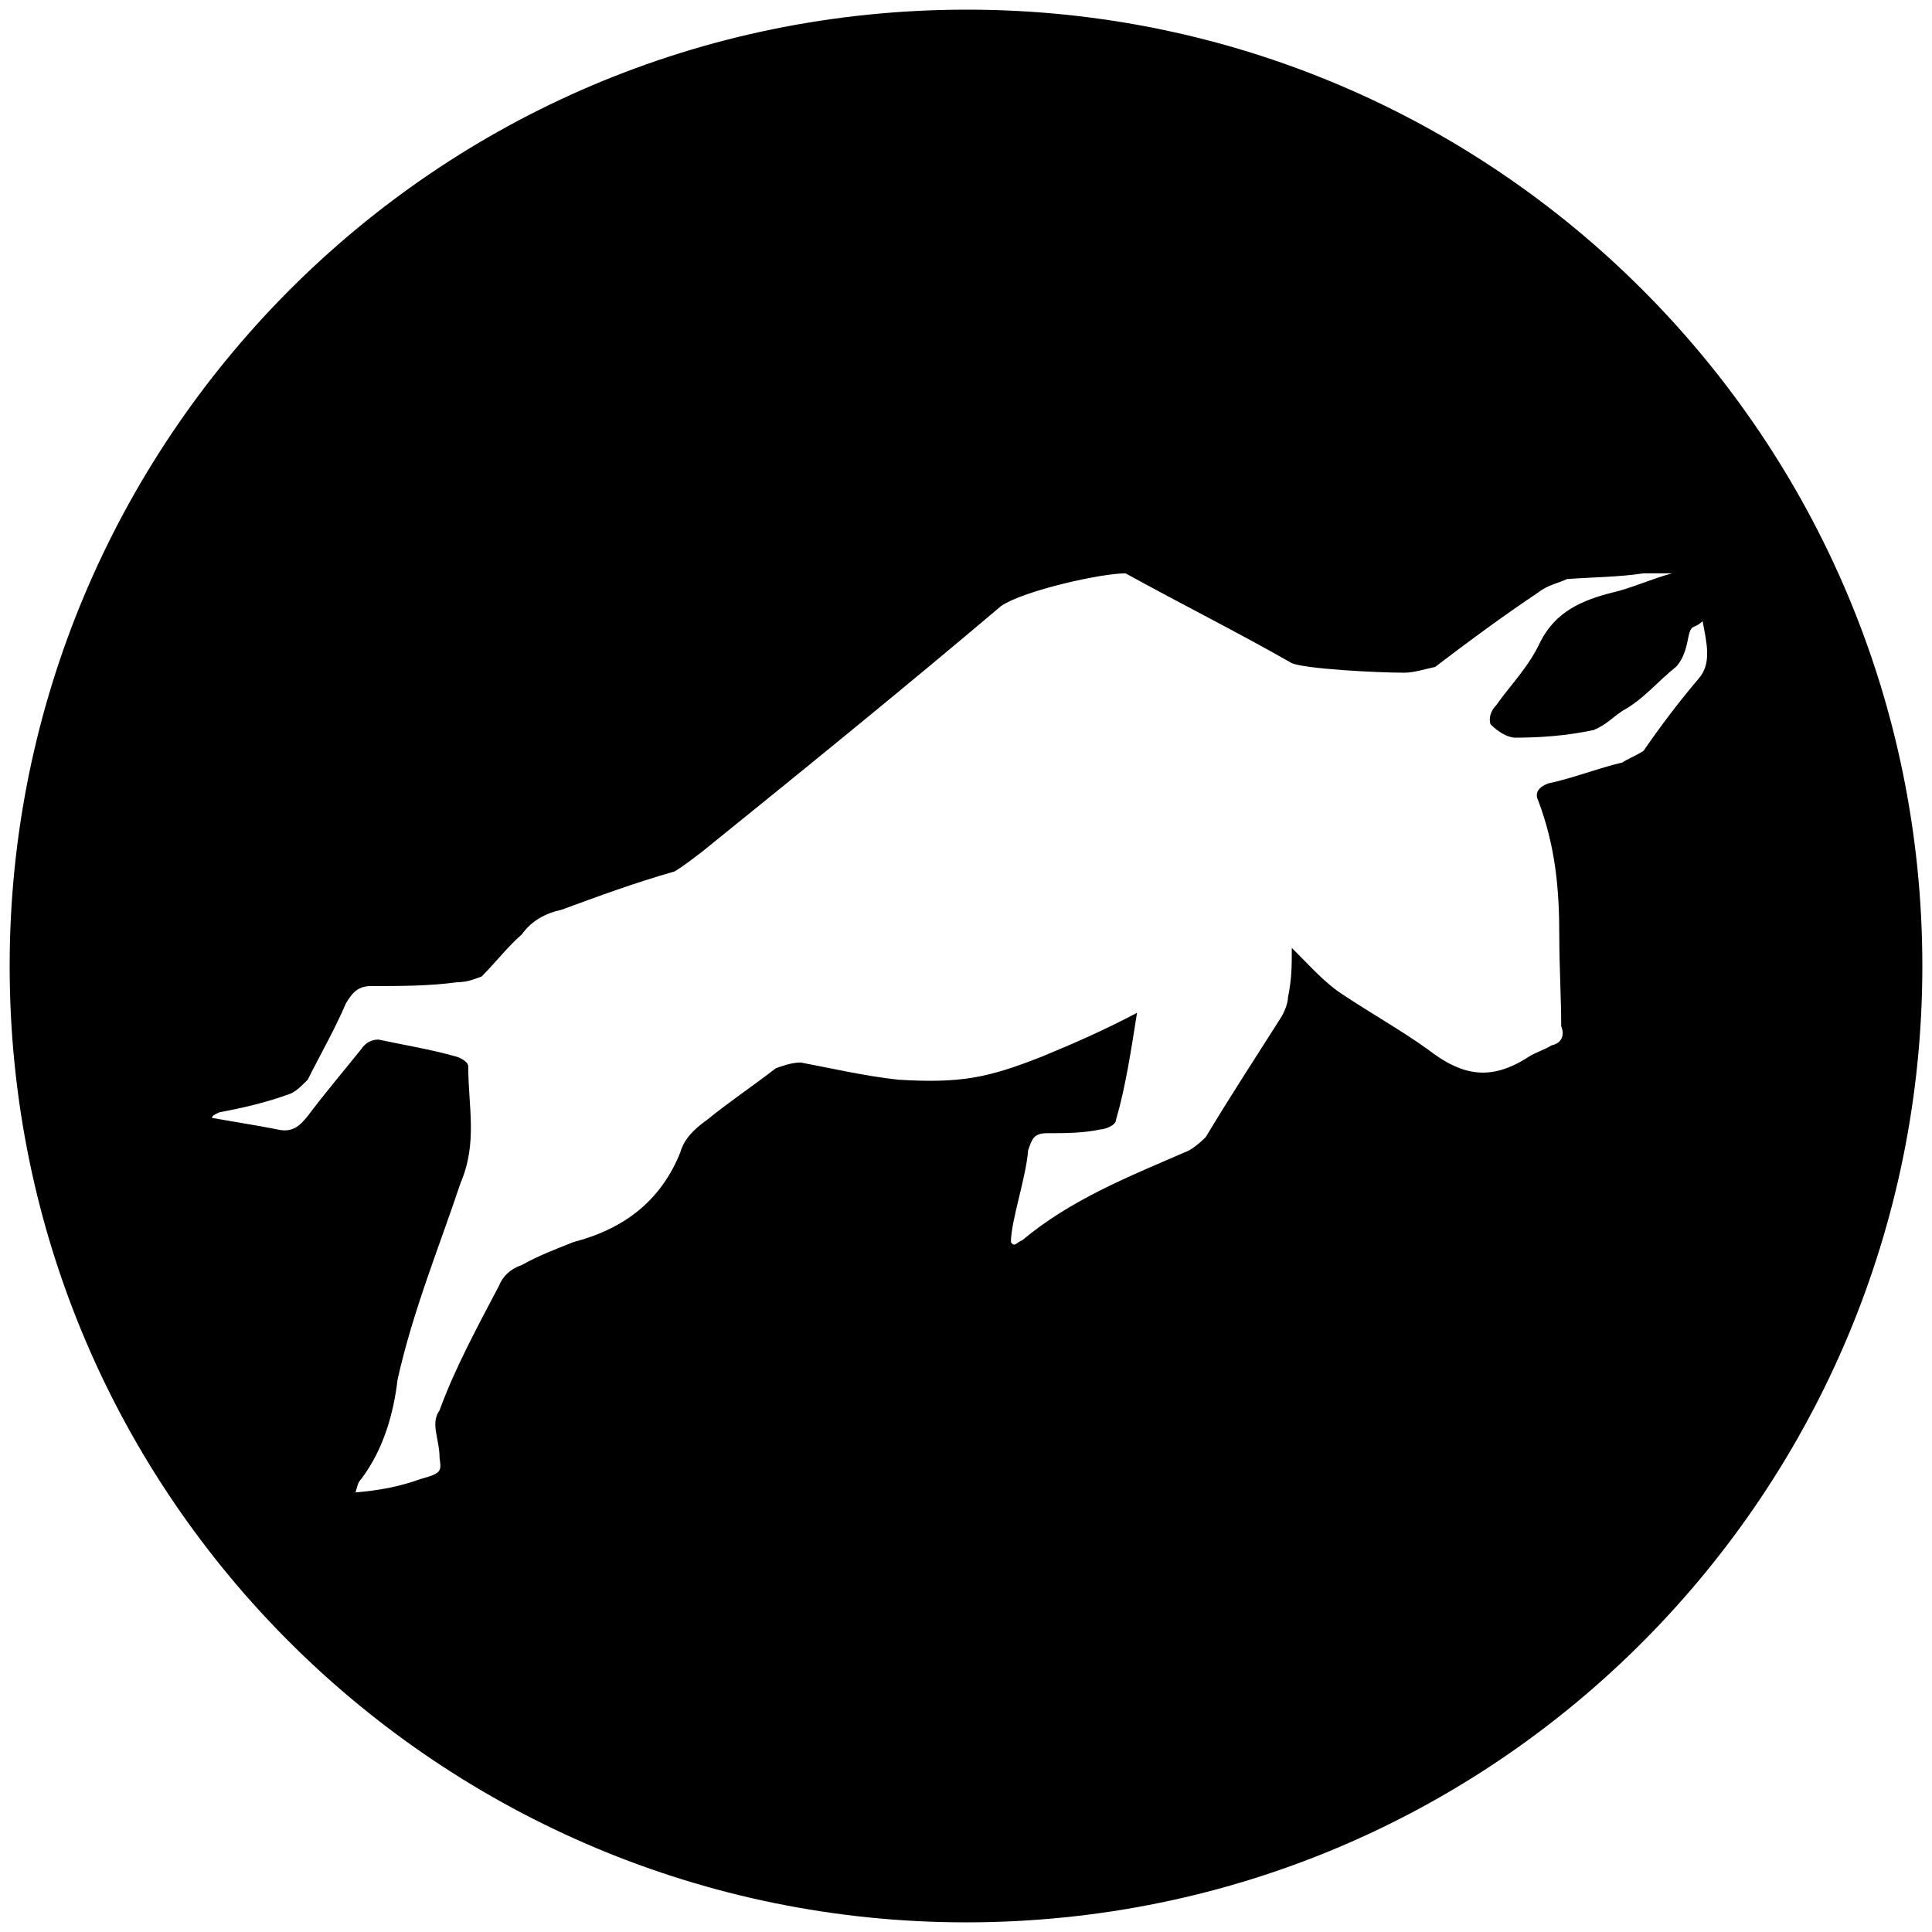
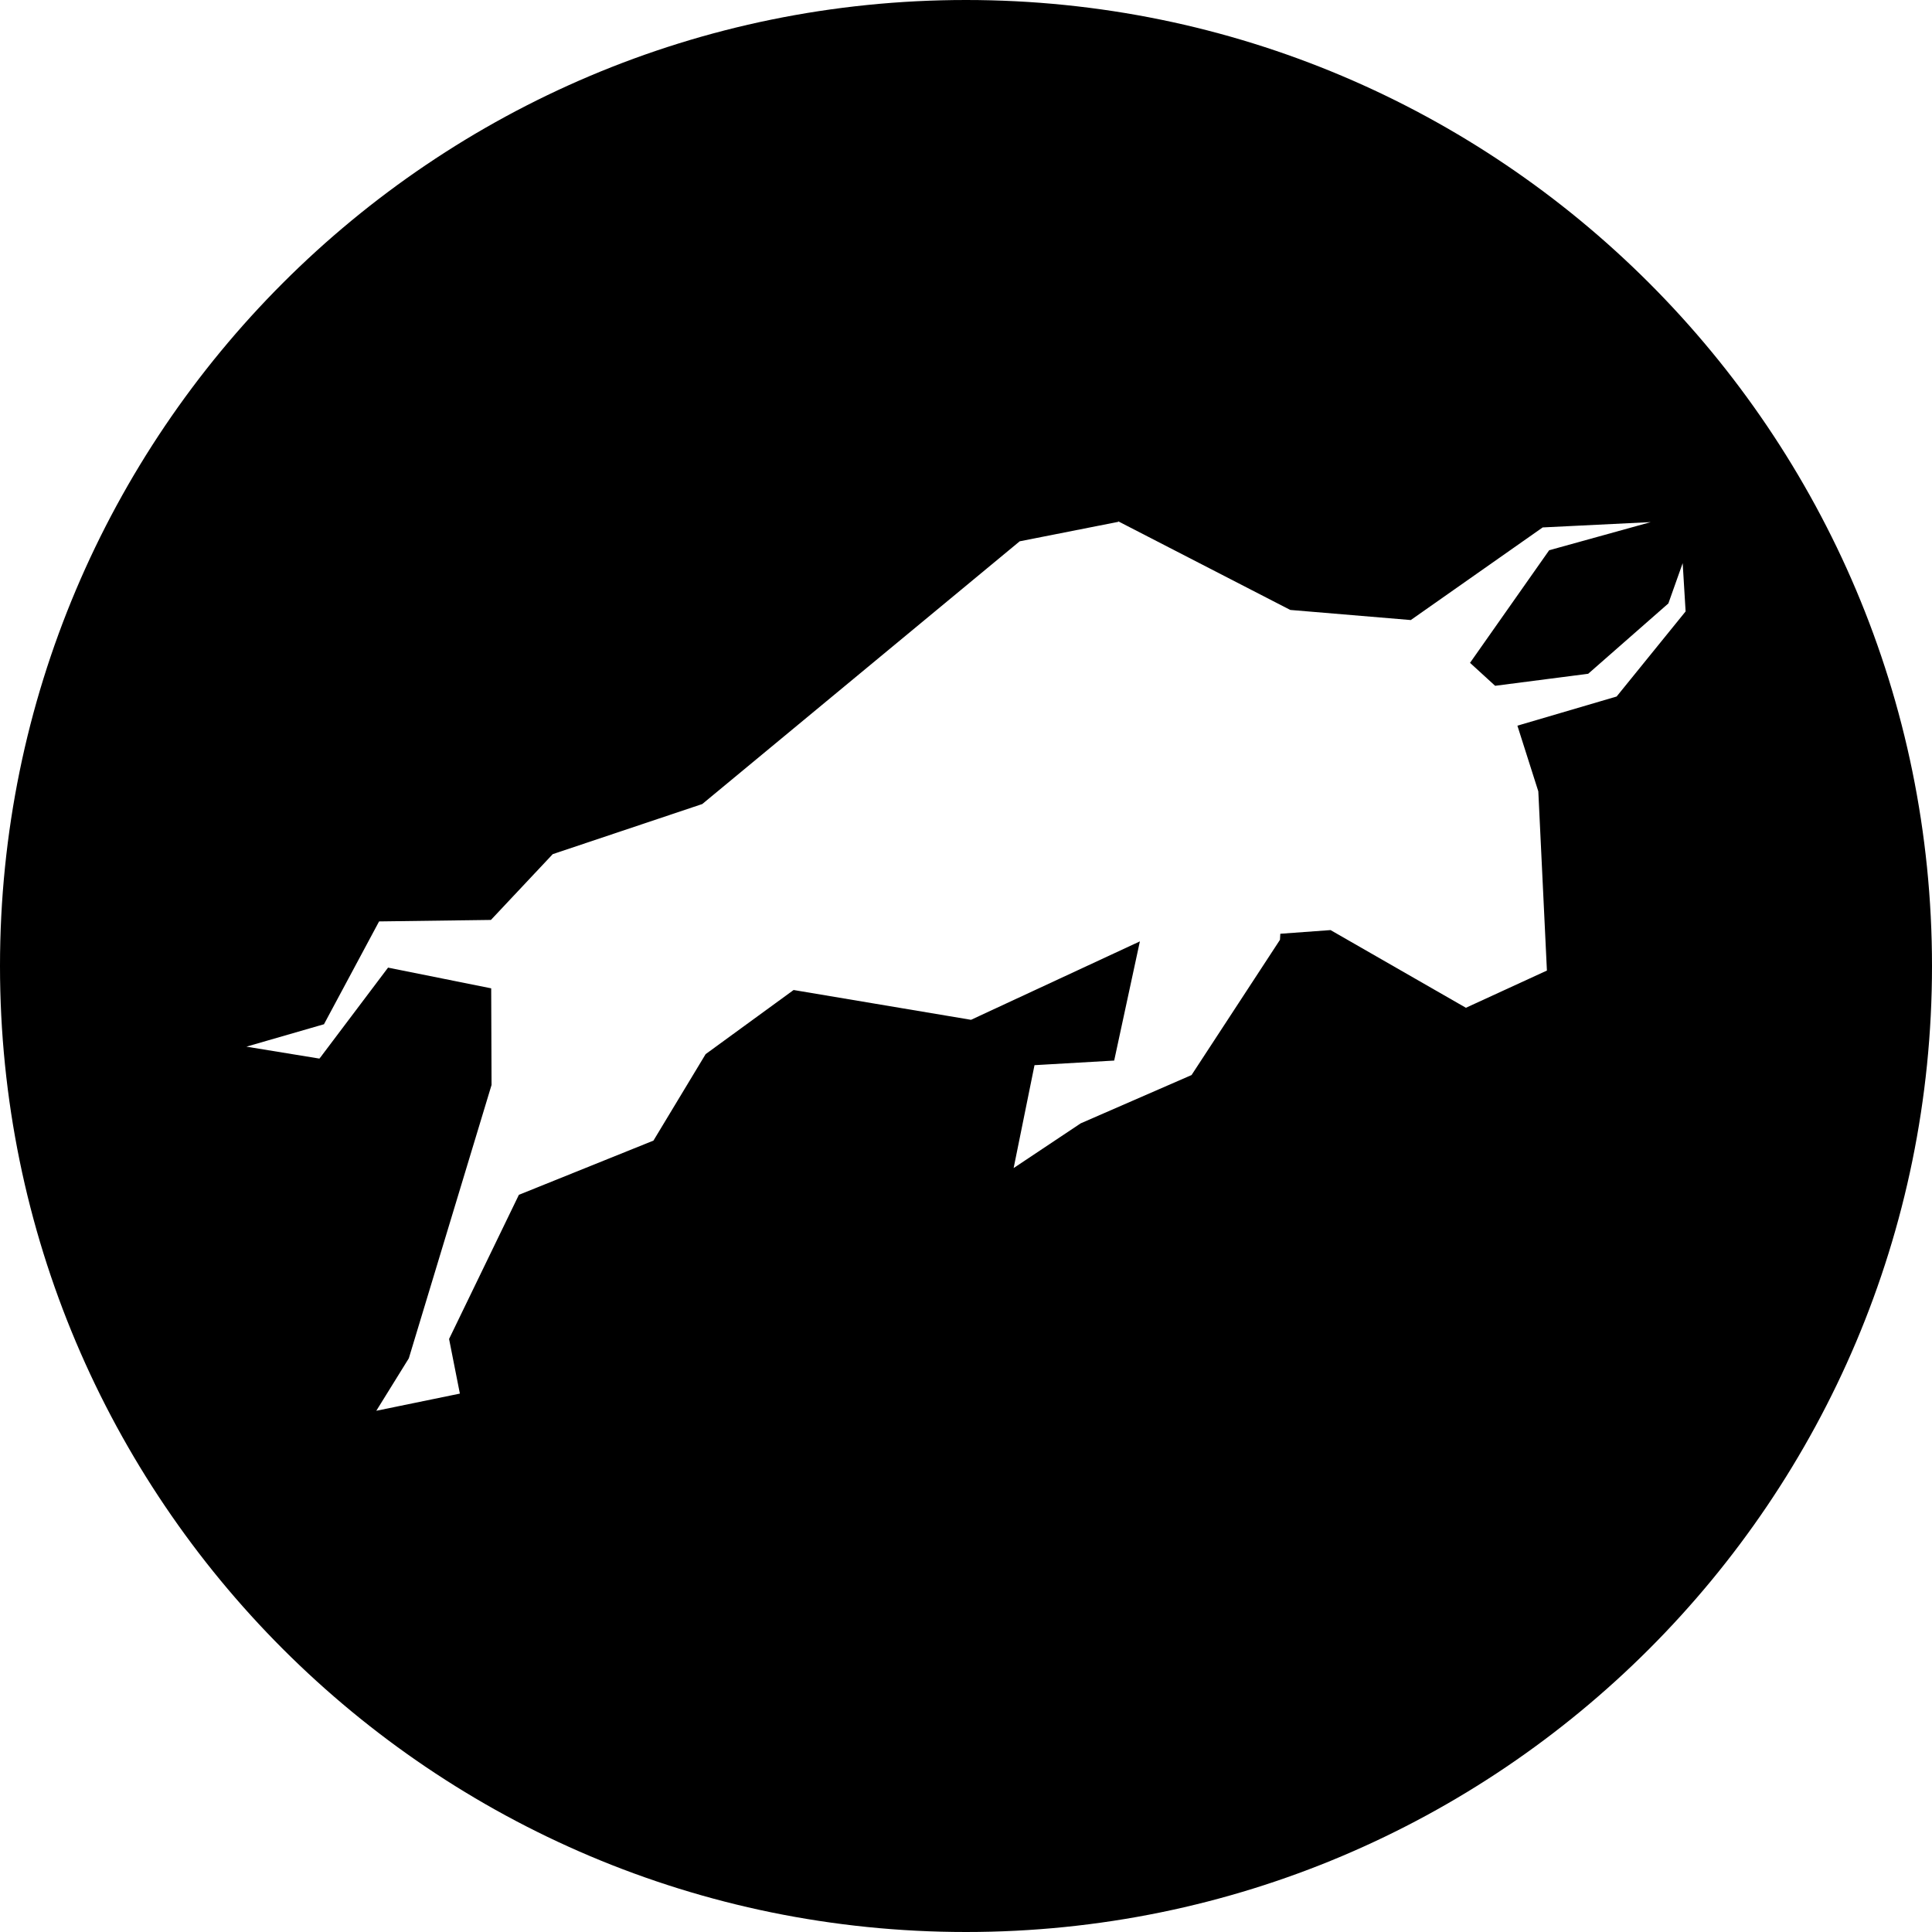
<svg xmlns="http://www.w3.org/2000/svg" viewBox="0 0 1000 1000">
-   <path d="M500.496 5C223.572 5 5 229.506 5 500.002c0 276.43 224.506 495.001 495.002 495.001 276.43 0 495.001-224.506 495.001-495.001C995.003 226.539 773.464 5 500.496 5zm-390.66 573.628s-.99-.989 3.956-2.967c10.879-1.978 23.736-4.945 34.615-8.9 3.956-.99 6.923-3.957 10.88-7.913 6.922-13.846 13.845-25.714 19.78-39.56 2.967-4.946 5.934-8.902 12.857-8.902 14.835 0 30.66 0 44.505-1.978 5.934 0 9.89-1.978 12.858-2.967 6.923-6.923 13.846-15.824 20.769-21.758 4.945-6.923 11.868-10.88 20.77-12.857 18.79-6.923 37.582-13.846 58.351-19.78 4.945-2.968 9.89-6.924 13.846-9.89 51.429-41.54 103.847-84.067 155.275-127.584 11.869-7.912 51.43-16.813 64.286-16.813 28.682 15.824 58.352 30.66 86.045 46.484 6.923 2.967 43.516 4.945 58.351 4.945 4.946 0 10.88-1.978 15.825-2.967 16.813-12.857 35.604-26.703 53.406-38.572 4.946-3.956 10.88-4.945 14.836-6.923 12.857-.989 26.703-.989 39.56-2.967h14.835c-10.879 2.967-21.758 7.912-30.659 9.89-15.824 3.956-29.67 9.89-37.583 25.715-5.934 12.857-15.824 22.747-22.747 32.637-2.967 2.967-3.956 6.923-2.967 9.89 3.956 3.956 8.901 6.923 12.857 6.923 12.857 0 26.704-.989 40.55-3.956 6.923-2.967 8.901-5.934 14.835-9.89 10.88-5.934 17.802-14.835 27.692-22.747 2.968-2.967 4.946-7.912 5.935-12.857 1.978-10.88 2.967-5.934 7.912-10.88 1.978 10.88 4.945 21.759-1.978 29.671-10.88 12.857-19.78 24.725-28.682 37.583-4.945 2.967-7.912 3.956-10.879 5.934-12.857 2.967-24.725 7.912-38.571 10.879-4.946 1.978-6.924 4.945-4.946 8.9 8.902 23.737 10.88 45.496 10.88 70.22 0 15.825.989 31.65.989 46.485 1.978 4.945 0 8.9-4.945 9.89-2.967 1.978-8.902 3.956-11.869 5.934-19.78 12.857-34.615 9.89-52.417-3.956-13.847-9.89-29.67-18.792-44.506-28.682-8.901-5.934-15.824-13.846-25.714-23.736 0 9.89 0 15.824-1.978 25.714 0 2.967-1.978 7.912-3.956 10.88-13.847 21.758-26.704 41.538-38.572 61.318-3.956 3.956-7.912 6.924-10.88 7.913-29.67 12.857-59.34 24.725-84.065 45.494-2.967.99-3.956 3.956-5.935.99 0-10.88 7.913-33.627 8.902-47.473 1.978-5.935 2.967-8.902 9.89-8.902 8.9 0 18.791 0 27.692-1.978 1.978 0 7.912-1.978 7.912-4.945 4.945-16.813 7.912-36.593 10.88-55.385-16.814 8.902-32.638 15.825-49.451 22.748-27.693 10.879-41.539 13.846-74.176 11.868-17.803-1.978-34.616-5.934-50.44-8.901-4.945 0-9.89 1.978-12.857 2.967-12.857 9.89-24.726 17.802-35.605 26.703-6.923 4.945-11.868 9.89-13.846 16.814-9.89 24.725-28.681 39.56-55.385 46.483-9.89 3.956-17.802 6.923-26.703 11.868-5.934 1.978-9.89 5.934-11.868 10.88-10.88 20.769-22.748 42.527-30.66 64.285-4.945 6.924 0 14.836 0 24.726.99 6.923.99 7.912-9.89 10.879-10.88 3.956-21.758 5.934-33.626 6.923.989-2.967.989-4.945 2.967-6.923 11.868-15.824 16.813-34.616 18.79-51.429 7.913-35.604 21.76-69.23 32.638-101.868 8.901-20.77 3.956-39.56 3.956-60.33 0-1.978-2.967-3.956-5.934-4.945-13.846-3.956-26.703-5.934-40.55-8.901-3.955 0-6.922 1.978-8.9 4.945-7.912 9.89-18.792 22.747-27.693 34.615-3.956 4.945-7.912 8.901-15.824 6.923-9.89-1.978-22.747-3.956-33.626-5.934z" />
+   <path d="M363.505,416.161l0,.007,0,0Zm0,0,0,0,0,0,0,0-.007,0Zm432.714-6.545,0,0v.009ZM1000,500c0,276.142-223.858,500-500,500S0,776.142,0,500,223.858,0,500,0,1000,223.858,1000,500ZM872.467,316.475l-1.514-24.989-7.41,20.855-41.5,36.4-48.165,6.226-13-11.885h0l-.006,0,0,0,.009.006,40.959-58.27.036-.018h0l52.551-14.559-55.943,2.754-68.262,47.939-62.36-5.229-.022-.016,0,.012,0,0,0,0h0v0l-89.131-45.912.338.407,0,0-.335-.4.142.3-51.064,10.082v0h0L363.511,416.153H363.5l0,0,0,0v0h0v0l0,.01-77.4,25.94-32,34.054,0,0-57.883.768,0,0v0h0l0,0v0l-28.539,53.239,0,0-.116.891-.02,0,.117-.9-40.121,11.594,37.8,6.175.8-6.115.025-.04-.8,6.155,35.493-47.088,0,0,53.384,10.724.186,50.075-.017,0L211.594,703.09l-.013.006-16.814,27.123L203.5,721.6l-8.731,8.616,43.261-8.891-5.591-28.275,36.137-74.617,69.65-28.058,27.006-44.754,45.54-33.191h0l1.372-.235-1.362.233,91.82,15.424h0L590,487.26l-13.3,61.687h0l-41.244,2.385-10.8,53.253,34.727-23.149h0l57.359-24.988,45.777-70.014-1.91.012h0l1.9-.013.179-3.122,26-1.9,70.048,40.2h0l.008,0,0,.015,41.936-19.266-4.452-92.751v0l-10.824-34,51.353-15.093h0l.019-.023-.013.023Z" />
</svg>
